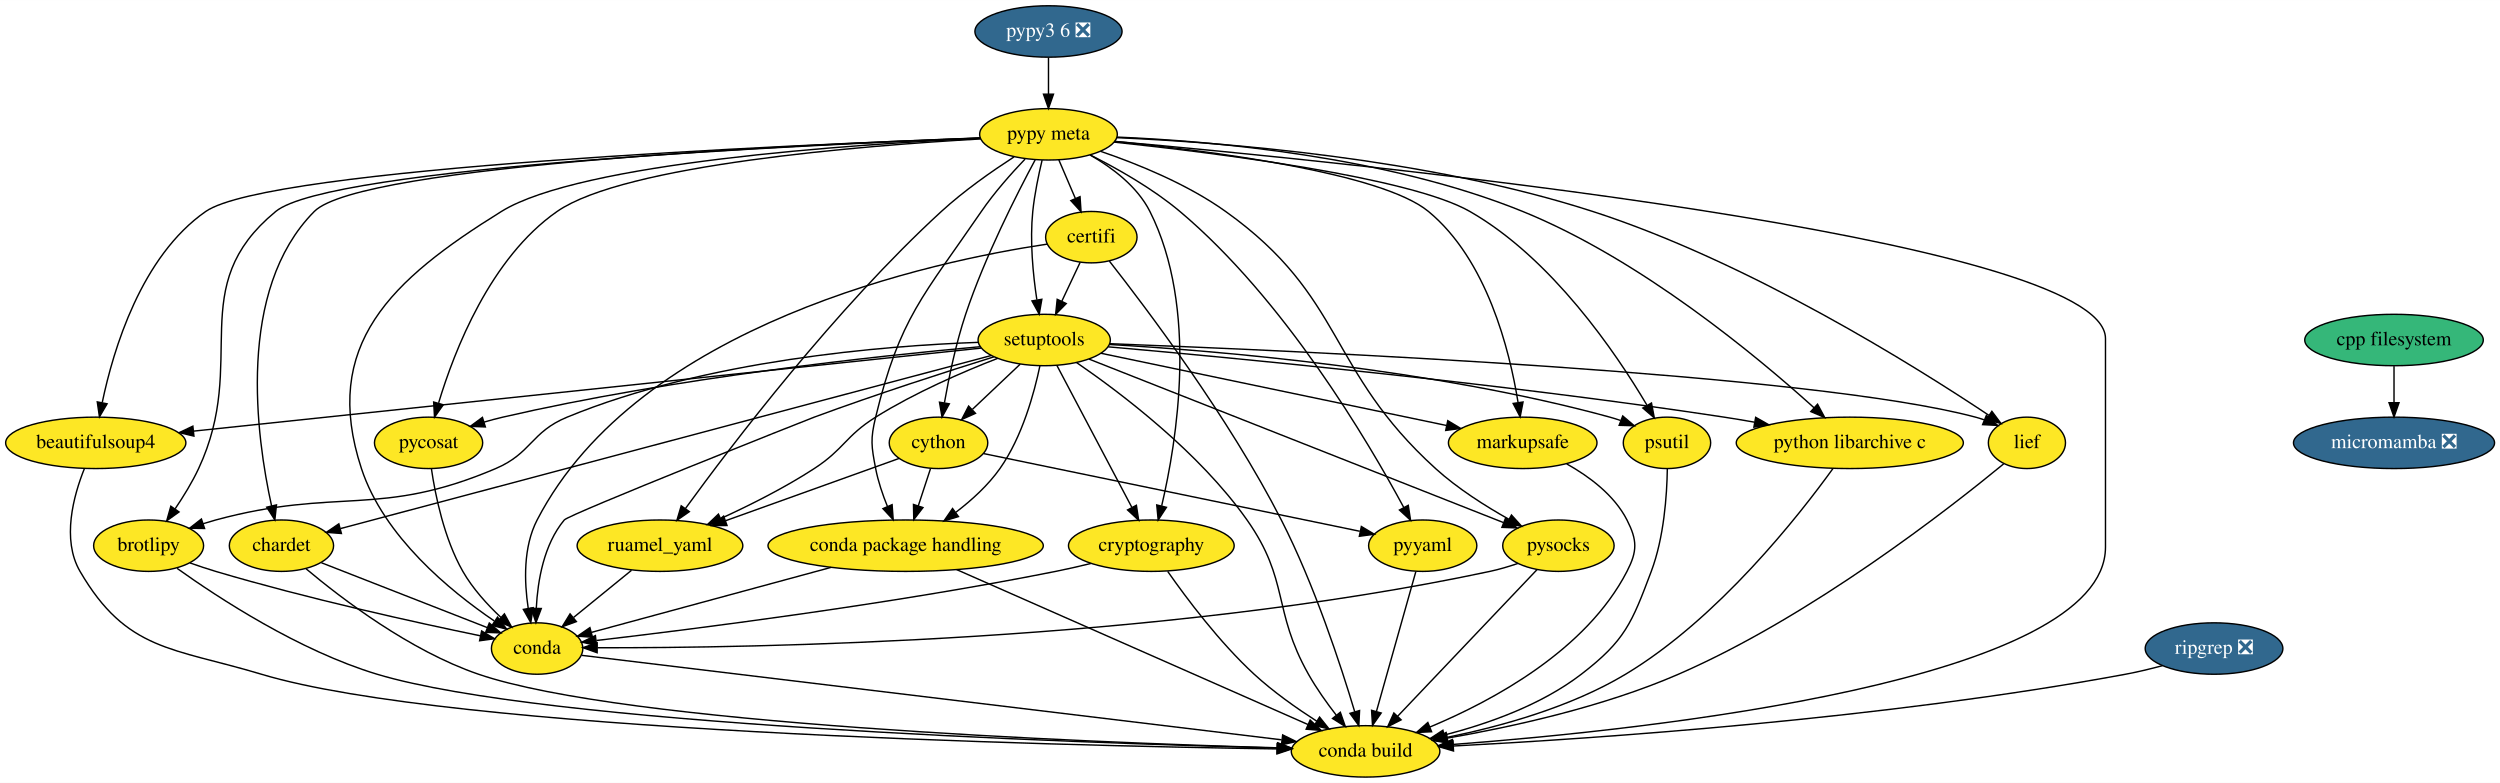
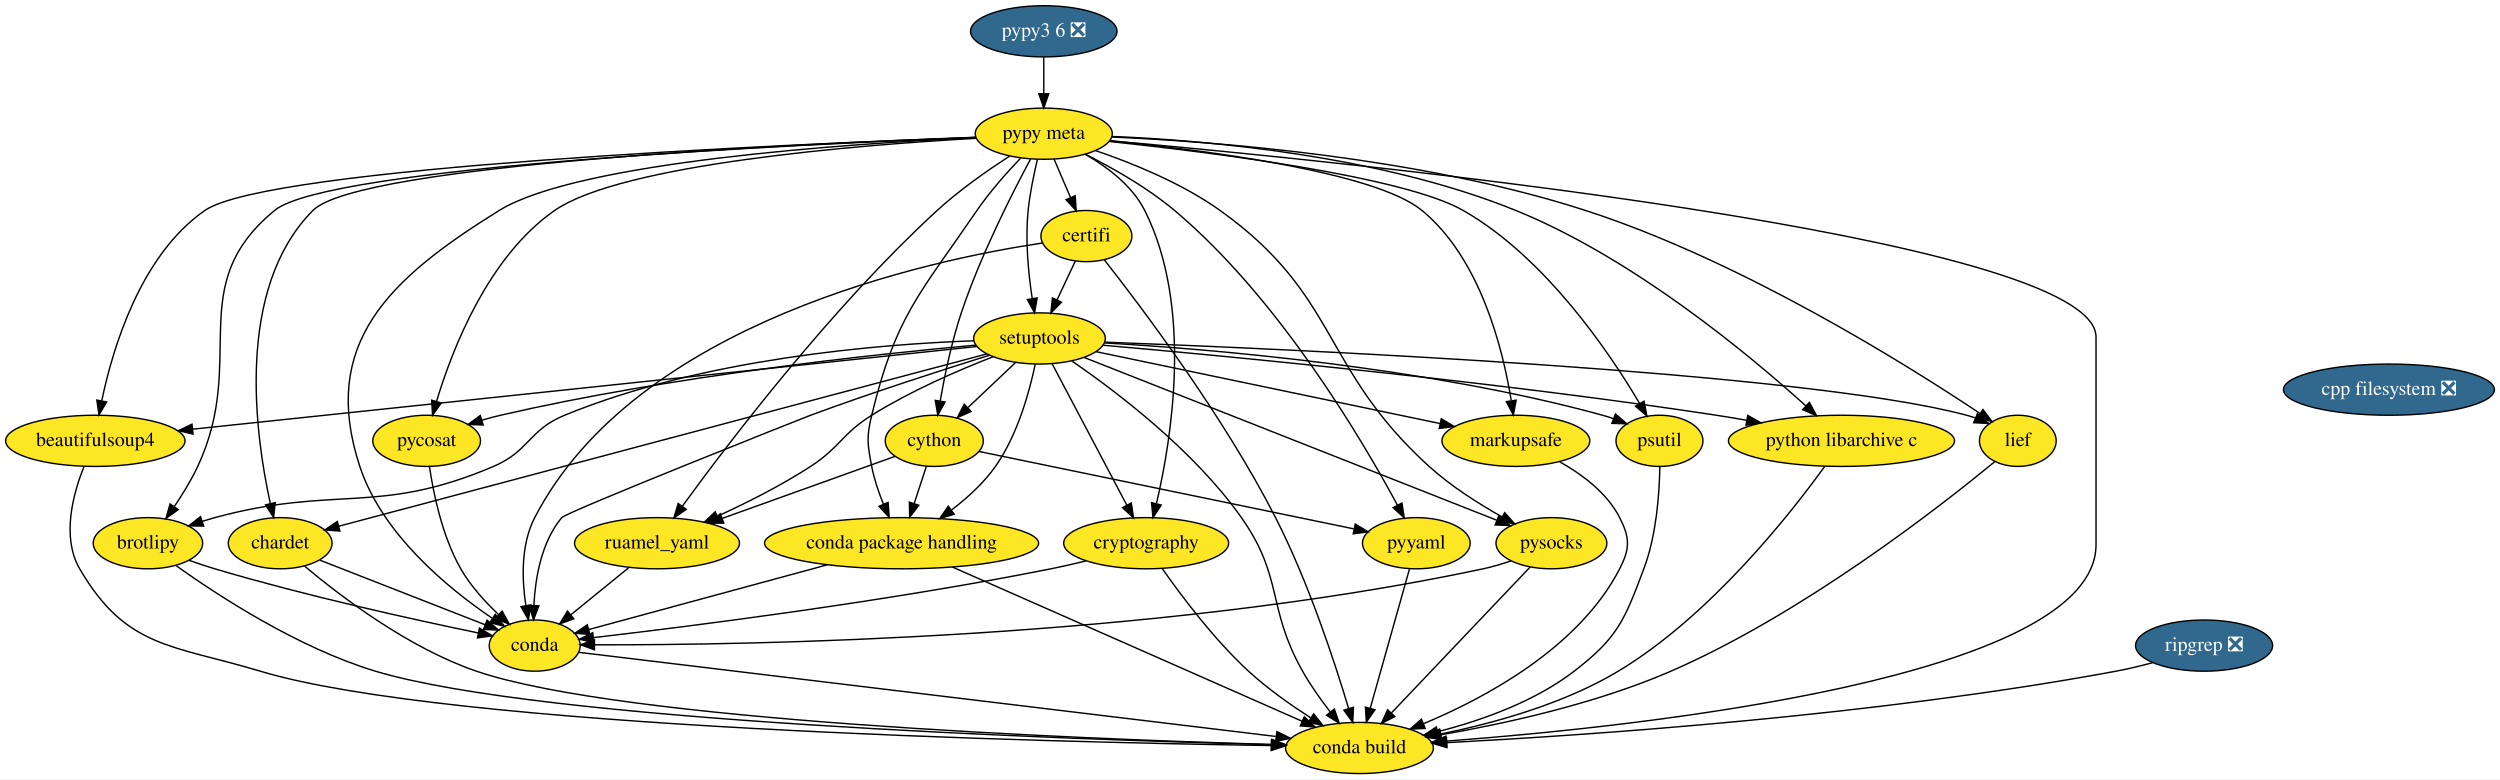
- <svg xmlns="http://www.w3.org/2000/svg" xmlns:xlink="http://www.w3.org/1999/xlink" width="1750pt" height="548pt" viewBox="0.00 0.00 1750.24 548.00">
+ <svg xmlns="http://www.w3.org/2000/svg" xmlns:xlink="http://www.w3.org/1999/xlink" width="1758pt" height="548pt" viewBox="0.00 0.00 1758.14 548.00">
  <g id="graph0" class="graph" transform="scale(1 1) rotate(0) translate(4 544)">
-     <polygon fill="white" stroke="transparent" points="-4,4 -4,-544 1746.24,-544 1746.24,4 -4,4" />
+     <polygon fill="white" stroke="transparent" points="-4,4 -4,-544 1754.14,-544 1754.14,4 -4,4" />
    <g id="node1" class="node">
      <g id="a_node1">
        <a xlink:href="https://github.com/conda-forge/beautifulsoup4-feedstock" xlink:title="beautifulsoup4">
          <ellipse fill="#fde725" stroke="black" cx="63.04" cy="-234" rx="63.09" ry="18" />
          <text text-anchor="middle" x="63.04" y="-230.3" font-family="Times,serif" font-size="14.00">beautifulsoup4</text>
        </a>
      </g>
    </g>
    <g id="node2" class="node">
      <g id="a_node2">
        <a xlink:href="https://github.com/conda-forge/conda-build-feedstock" xlink:title="conda build">
          <ellipse fill="#fde725" stroke="black" cx="952.04" cy="-18" rx="52" ry="18" />
          <text text-anchor="middle" x="952.04" y="-14.3" font-family="Times,serif" font-size="14.00">conda build</text>
        </a>
      </g>
    </g>
    <g id="edge1" class="edge">
      <path fill="none" stroke="black" d="M55.1,-216.01C47.52,-197.12 39.03,-166.33 52.04,-144 84.71,-87.94 116.91,-90.68 179.04,-72 311.63,-32.13 730.82,-22.11 889.95,-19.71" />
      <polygon fill="black" stroke="black" points="890.1,-23.21 900.05,-19.57 890,-16.21 890.1,-23.21" />
    </g>
    <g id="node3" class="node">
      <g id="a_node3">
        <a xlink:href="https://github.com/conda-forge/brotlipy-feedstock" xlink:title="brotlipy">
          <ellipse fill="#fde725" stroke="black" cx="100.04" cy="-162" rx="38.5" ry="18" />
          <text text-anchor="middle" x="100.04" y="-158.3" font-family="Times,serif" font-size="14.00">brotlipy</text>
        </a>
      </g>
    </g>
    <g id="edge2" class="edge">
      <path fill="none" stroke="black" d="M119.97,-146.13C149.04,-125.37 205.56,-88.38 260.04,-72 377.1,-36.81 743.24,-24.11 890.15,-20.35" />
      <polygon fill="black" stroke="black" points="890.43,-23.85 900.34,-20.1 890.25,-16.85 890.43,-23.85" />
    </g>
    <g id="node4" class="node">
      <g id="a_node4">
        <a xlink:href="https://github.com/conda-forge/conda-feedstock" xlink:title="conda">
          <ellipse fill="#fde725" stroke="black" cx="372.04" cy="-90" rx="32" ry="18" />
          <text text-anchor="middle" x="372.04" y="-86.3" font-family="Times,serif" font-size="14.00">conda</text>
        </a>
      </g>
    </g>
    <g id="edge3" class="edge">
      <path fill="none" stroke="black" d="M128.95,-149.95C134.89,-147.85 141.14,-145.76 147.04,-144 211.1,-124.94 287.03,-108.25 332.28,-98.91" />
      <polygon fill="black" stroke="black" points="333.18,-102.3 342.27,-96.87 331.77,-95.44 333.18,-102.3" />
    </g>
    <g id="edge4" class="edge">
      <path fill="none" stroke="black" d="M403.23,-85.24C496.05,-74.03 771.66,-40.77 893.27,-26.09" />
      <polygon fill="black" stroke="black" points="893.99,-29.53 903.5,-24.86 893.15,-22.58 893.99,-29.53" />
    </g>
    <g id="node5" class="node">
      <g id="a_node5">
        <a xlink:href="https://github.com/conda-forge/certifi-feedstock" xlink:title="certifi">
          <ellipse fill="#fde725" stroke="black" cx="760.04" cy="-378" rx="32" ry="18" />
          <text text-anchor="middle" x="760.04" y="-374.3" font-family="Times,serif" font-size="14.00">certifi</text>
        </a>
      </g>
    </g>
    <g id="edge5" class="edge">
      <path fill="none" stroke="black" d="M772.67,-361.23C798.12,-328.84 856.32,-251.83 893.04,-180 916.15,-134.79 934.66,-78.37 944.44,-45.73" />
      <polygon fill="black" stroke="black" points="947.83,-46.6 947.3,-36.02 941.11,-44.62 947.83,-46.6" />
    </g>
    <g id="edge6" class="edge">
      <path fill="none" stroke="black" d="M729.04,-373.12C650.24,-361.33 443.47,-317.84 372.04,-180 362.24,-161.08 363,-136.71 365.79,-118.26" />
      <polygon fill="black" stroke="black" points="369.28,-118.62 367.6,-108.16 362.39,-117.39 369.28,-118.62" />
    </g>
    <g id="node6" class="node">
      <g id="a_node6">
        <a xlink:href="https://github.com/conda-forge/setuptools-feedstock" xlink:title="setuptools">
          <ellipse fill="#fde725" stroke="black" cx="727.04" cy="-306" rx="46.29" ry="18" />
          <text text-anchor="middle" x="727.04" y="-302.3" font-family="Times,serif" font-size="14.00">setuptools</text>
        </a>
      </g>
    </g>
    <g id="edge7" class="edge">
      <path fill="none" stroke="black" d="M752.22,-360.41C748.38,-352.25 743.65,-342.22 739.33,-333.07" />
      <polygon fill="black" stroke="black" points="742.47,-331.51 735.04,-323.96 736.14,-334.49 742.47,-331.51" />
    </g>
    <g id="edge8" class="edge">
      <path fill="none" stroke="black" d="M682.96,-300.35C569.76,-288.42 268.18,-256.63 131.76,-242.24" />
      <polygon fill="black" stroke="black" points="131.76,-238.72 121.44,-241.16 131.02,-245.69 131.76,-238.72" />
    </g>
    <g id="edge9" class="edge">
      <path fill="none" stroke="black" d="M749.7,-290.21C780.49,-269.08 835.55,-227.52 869.04,-180 898.81,-137.77 886.7,-117.02 912.04,-72 917.62,-62.1 924.82,-51.98 931.58,-43.26" />
      <polygon fill="black" stroke="black" points="934.36,-45.39 937.86,-35.39 928.89,-41.03 934.36,-45.39" />
    </g>
    <g id="edge10" class="edge">
      <path fill="none" stroke="black" d="M680.95,-304.36C614.8,-301.99 490.22,-292.02 393.04,-252 367.72,-241.57 368.24,-226.73 343.04,-216 261.57,-181.28 232.54,-203.14 147.04,-180 144.12,-179.21 141.13,-178.32 138.13,-177.37" />
      <polygon fill="black" stroke="black" points="139.23,-174.05 128.64,-174.19 137.01,-180.69 139.23,-174.05" />
    </g>
    <g id="edge11" class="edge">
      <path fill="none" stroke="black" d="M691.93,-294.25C659.15,-284.02 608.96,-267.87 566.04,-252 561.11,-250.18 394.41,-184.04 391.04,-180 376.76,-162.88 372.45,-137.6 371.46,-118.35" />
      <polygon fill="black" stroke="black" points="374.95,-118.01 371.21,-108.1 367.95,-118.18 374.95,-118.01" />
    </g>
    <g id="node7" class="node">
      <g id="a_node7">
        <a xlink:href="https://github.com/conda-forge/chardet-feedstock" xlink:title="chardet">
          <ellipse fill="#fde725" stroke="black" cx="193.04" cy="-162" rx="36.5" ry="18" />
          <text text-anchor="middle" x="193.04" y="-158.3" font-family="Times,serif" font-size="14.00">chardet</text>
        </a>
      </g>
    </g>
    <g id="edge12" class="edge">
      <path fill="none" stroke="black" d="M689.92,-295.13C593.42,-269.47 335.21,-200.8 234.28,-173.97" />
      <polygon fill="black" stroke="black" points="235.02,-170.54 224.45,-171.35 233.22,-177.3 235.02,-170.54" />
    </g>
    <g id="node8" class="node">
      <g id="a_node8">
        <a xlink:href="https://github.com/conda-forge/cython-feedstock" xlink:title="cython">
          <ellipse fill="#fde725" stroke="black" cx="653.04" cy="-234" rx="34.5" ry="18" />
          <text text-anchor="middle" x="653.04" y="-230.3" font-family="Times,serif" font-size="14.00">cython</text>
        </a>
      </g>
    </g>
    <g id="edge13" class="edge">
      <path fill="none" stroke="black" d="M710.25,-289.12C700.37,-279.77 687.71,-267.79 676.82,-257.49" />
      <polygon fill="black" stroke="black" points="678.93,-254.67 669.26,-250.34 674.12,-259.75 678.93,-254.67" />
    </g>
    <g id="node9" class="node">
      <g id="a_node9">
        <a xlink:href="https://github.com/conda-forge/ruamel_yaml-feedstock" xlink:title="ruamel_yaml">
          <ellipse fill="#fde725" stroke="black" cx="458.04" cy="-162" rx="58" ry="18" />
          <text text-anchor="middle" x="458.04" y="-158.3" font-family="Times,serif" font-size="14.00">ruamel_yaml</text>
        </a>
      </g>
    </g>
    <g id="edge14" class="edge">
      <path fill="none" stroke="black" d="M694.53,-293.2C670.13,-283.69 636.36,-269.11 609.04,-252 587.92,-238.77 586.94,-229.59 566.04,-216 545.49,-202.63 521.07,-190.38 500.66,-181.03" />
      <polygon fill="black" stroke="black" points="501.85,-177.72 491.29,-176.81 498.97,-184.11 501.85,-177.72" />
    </g>
    <g id="node10" class="node">
      <g id="a_node10">
        <a xlink:href="https://github.com/conda-forge/conda-package-handling-feedstock" xlink:title="conda package handling">
          <ellipse fill="#fde725" stroke="black" cx="630.04" cy="-162" rx="96.38" ry="18" />
          <text text-anchor="middle" x="630.04" y="-158.3" font-family="Times,serif" font-size="14.00">conda package handling</text>
        </a>
      </g>
    </g>
    <g id="edge15" class="edge">
      <path fill="none" stroke="black" d="M724.05,-287.96C720.09,-269.02 711.71,-238.19 696.04,-216 687.81,-204.33 676.31,-193.88 665.21,-185.4" />
      <polygon fill="black" stroke="black" points="667.01,-182.38 656.86,-179.32 662.88,-188.04 667.01,-182.38" />
    </g>
    <g id="node11" class="node">
      <g id="a_node11">
        <a xlink:href="https://github.com/conda-forge/markupsafe-feedstock" xlink:title="markupsafe">
          <ellipse fill="#fde725" stroke="black" cx="1062.04" cy="-234" rx="52" ry="18" />
          <text text-anchor="middle" x="1062.04" y="-230.3" font-family="Times,serif" font-size="14.00">markupsafe</text>
        </a>
      </g>
    </g>
    <g id="edge16" class="edge">
      <path fill="none" stroke="black" d="M766.79,-296.7C826.96,-284.12 941.29,-260.23 1008.66,-246.16" />
      <polygon fill="black" stroke="black" points="1009.58,-249.54 1018.65,-244.07 1008.14,-242.69 1009.58,-249.54" />
    </g>
    <g id="node12" class="node">
      <g id="a_node12">
        <a xlink:href="https://github.com/conda-forge/psutil-feedstock" xlink:title="psutil">
          <ellipse fill="#fde725" stroke="black" cx="1163.04" cy="-234" rx="30.59" ry="18" />
          <text text-anchor="middle" x="1163.04" y="-230.3" font-family="Times,serif" font-size="14.00">psutil</text>
        </a>
      </g>
    </g>
    <g id="edge17" class="edge">
      <path fill="none" stroke="black" d="M772.67,-302.87C847.18,-298.52 999.12,-285.96 1123.04,-252 1125.53,-251.32 1128.06,-250.52 1130.58,-249.64" />
      <polygon fill="black" stroke="black" points="1132.07,-252.82 1140.15,-245.97 1129.56,-246.28 1132.07,-252.82" />
    </g>
    <g id="node13" class="node">
      <g id="a_node13">
        <a xlink:href="https://github.com/conda-forge/pycosat-feedstock" xlink:title="pycosat">
          <ellipse fill="#fde725" stroke="black" cx="296.04" cy="-234" rx="37.89" ry="18" />
          <text text-anchor="middle" x="296.04" y="-230.3" font-family="Times,serif" font-size="14.00">pycosat</text>
        </a>
      </g>
    </g>
    <g id="edge18" class="edge">
      <path fill="none" stroke="black" d="M682.23,-301.32C610.83,-294.89 467.14,-279.57 348.04,-252 343.71,-251 339.22,-249.79 334.78,-248.49" />
      <polygon fill="black" stroke="black" points="335.8,-245.14 325.21,-245.54 333.74,-251.83 335.8,-245.14" />
    </g>
    <g id="node14" class="node">
      <g id="a_node14">
        <a xlink:href="https://github.com/conda-forge/pysocks-feedstock" xlink:title="pysocks">
          <ellipse fill="#fde725" stroke="black" cx="1087.04" cy="-162" rx="39" ry="18" />
          <text text-anchor="middle" x="1087.04" y="-158.3" font-family="Times,serif" font-size="14.00">pysocks</text>
        </a>
      </g>
    </g>
    <g id="edge19" class="edge">
      <path fill="none" stroke="black" d="M758.36,-292.65C824.2,-266.68 976.8,-206.48 1048.51,-178.2" />
      <polygon fill="black" stroke="black" points="1050.05,-181.35 1058.07,-174.43 1047.48,-174.84 1050.05,-181.35" />
    </g>
    <g id="node15" class="node">
      <g id="a_node15">
        <a xlink:href="https://github.com/conda-forge/python-libarchive-c-feedstock" xlink:title="python libarchive c">
          <ellipse fill="#fde725" stroke="black" cx="1291.04" cy="-234" rx="79.5" ry="18" />
          <text text-anchor="middle" x="1291.04" y="-230.3" font-family="Times,serif" font-size="14.00">python libarchive c</text>
        </a>
      </g>
    </g>
    <g id="edge20" class="edge">
      <path fill="none" stroke="black" d="M771.83,-301.22C856.38,-293.81 1045.21,-275.99 1203.04,-252 1209.87,-250.96 1216.96,-249.78 1224.04,-248.52" />
      <polygon fill="black" stroke="black" points="1225.14,-251.88 1234.35,-246.64 1223.89,-244.99 1225.14,-251.88" />
    </g>
    <g id="node16" class="node">
      <g id="a_node16">
        <a xlink:href="https://github.com/conda-forge/cryptography-feedstock" xlink:title="cryptography">
          <ellipse fill="#fde725" stroke="black" cx="802.04" cy="-162" rx="58" ry="18" />
          <text text-anchor="middle" x="802.04" y="-158.3" font-family="Times,serif" font-size="14.00">cryptography</text>
        </a>
      </g>
    </g>
    <g id="edge21" class="edge">
      <path fill="none" stroke="black" d="M735.94,-288.15C748.91,-263.6 773.12,-217.77 788.36,-188.91" />
      <polygon fill="black" stroke="black" points="791.58,-190.3 793.16,-179.82 785.39,-187.03 791.58,-190.3" />
    </g>
    <g id="node17" class="node">
      <g id="a_node17">
        <a xlink:href="https://github.com/conda-forge/lief-feedstock" xlink:title="lief">
          <ellipse fill="#fde725" stroke="black" cx="1415.04" cy="-234" rx="27" ry="18" />
          <text text-anchor="middle" x="1415.04" y="-230.3" font-family="Times,serif" font-size="14.00">lief</text>
        </a>
      </g>
    </g>
    <g id="edge22" class="edge">
      <path fill="none" stroke="black" d="M772.85,-303.41C901.51,-298.61 1264.25,-282.68 1379.04,-252 1381,-251.48 1382.97,-250.85 1384.94,-250.16" />
      <polygon fill="black" stroke="black" points="1386.66,-253.24 1394.59,-246.21 1384.01,-246.76 1386.66,-253.24" />
    </g>
    <g id="edge23" class="edge">
      <path fill="none" stroke="black" d="M210.3,-145.81C235.06,-125.02 283.02,-88.39 331.04,-72 433.34,-37.08 754.21,-24.38 890.18,-20.49" />
      <polygon fill="black" stroke="black" points="890.52,-23.98 900.42,-20.21 890.33,-16.99 890.52,-23.98" />
    </g>
    <g id="edge24" class="edge">
      <path fill="none" stroke="black" d="M221.01,-150.06C252.34,-137.81 303.15,-117.94 337.07,-104.68" />
      <polygon fill="black" stroke="black" points="338.55,-107.86 346.59,-100.95 336,-101.34 338.55,-107.86" />
    </g>
    <g id="edge26" class="edge">
      <path fill="none" stroke="black" d="M625.52,-223.12C594.01,-211.81 541.88,-193.09 504.14,-179.55" />
      <polygon fill="black" stroke="black" points="504.99,-176.13 494.39,-176.05 502.62,-182.72 504.99,-176.13" />
    </g>
    <g id="edge27" class="edge">
      <path fill="none" stroke="black" d="M647.48,-216.05C644.89,-208.18 641.75,-198.62 638.85,-189.79" />
      <polygon fill="black" stroke="black" points="642.17,-188.68 635.72,-180.28 635.52,-190.87 642.17,-188.68" />
    </g>
    <g id="node18" class="node">
      <g id="a_node18">
        <a xlink:href="https://github.com/conda-forge/pyyaml-feedstock" xlink:title="pyyaml">
          <ellipse fill="#fde725" stroke="black" cx="992.04" cy="-162" rx="37.89" ry="18" />
          <text text-anchor="middle" x="992.04" y="-158.3" font-family="Times,serif" font-size="14.00">pyyaml</text>
        </a>
      </g>
    </g>
    <g id="edge25" class="edge">
      <path fill="none" stroke="black" d="M684.63,-226.48C745.37,-213.94 878.57,-186.43 947.99,-172.1" />
      <polygon fill="black" stroke="black" points="949.08,-175.45 958.16,-170 947.66,-168.59 949.08,-175.45" />
    </g>
    <g id="edge29" class="edge">
      <path fill="none" stroke="black" d="M438.1,-144.76C426.05,-134.96 410.57,-122.36 397.63,-111.83" />
      <polygon fill="black" stroke="black" points="399.52,-108.85 389.55,-105.25 395.1,-114.28 399.52,-108.85" />
    </g>
    <g id="edge30" class="edge">
      <path fill="none" stroke="black" d="M665.73,-145.26C726.16,-118.61 848.23,-64.78 911.69,-36.8" />
      <polygon fill="black" stroke="black" points="913.24,-39.94 920.98,-32.7 910.42,-33.53 913.24,-39.94" />
    </g>
    <g id="edge31" class="edge">
      <path fill="none" stroke="black" d="M577.83,-146.83C528.11,-133.34 454.46,-113.36 410.07,-101.32" />
      <polygon fill="black" stroke="black" points="410.82,-97.89 400.25,-98.65 408.99,-104.65 410.82,-97.89" />
    </g>
    <g id="edge32" class="edge">
      <path fill="none" stroke="black" d="M1092.84,-219.27C1108.54,-210.49 1126.15,-197.44 1135.04,-180 1142.31,-165.75 1142.37,-158.22 1135.04,-144 1106.64,-88.87 1041.47,-53.61 997.08,-35.06" />
      <polygon fill="black" stroke="black" points="998.25,-31.75 987.67,-31.24 995.62,-38.24 998.25,-31.75" />
    </g>
    <g id="edge33" class="edge">
      <path fill="none" stroke="black" d="M1163.29,-215.7C1163,-197.34 1160.99,-167.75 1152.04,-144 1138.4,-107.78 1133.73,-95.59 1103.04,-72 1075.14,-50.55 1037.88,-37.35 1007.35,-29.49" />
      <polygon fill="black" stroke="black" points="1007.83,-26 997.28,-27.02 1006.16,-32.8 1007.83,-26" />
    </g>
    <g id="edge34" class="edge">
      <path fill="none" stroke="black" d="M298.02,-215.95C300.75,-197.27 306.93,-166.92 320.04,-144 326.91,-131.99 337.16,-120.74 346.75,-111.72" />
      <polygon fill="black" stroke="black" points="349.13,-114.28 354.22,-104.99 344.44,-109.08 349.13,-114.28" />
    </g>
    <g id="edge35" class="edge">
      <path fill="none" stroke="black" d="M1072.08,-145.26C1048.39,-120.34 1002.09,-71.64 974.43,-42.54" />
      <polygon fill="black" stroke="black" points="976.92,-40.08 967.49,-35.25 971.84,-44.9 976.92,-40.08" />
    </g>
    <g id="edge36" class="edge">
      <path fill="none" stroke="black" d="M1058.72,-149.59C1052.33,-147.41 1045.53,-145.38 1039.04,-144 807,-94.58 520.67,-90.28 414.37,-90.56" />
      <polygon fill="black" stroke="black" points="414.05,-87.06 404.06,-90.61 414.08,-94.06 414.05,-87.06" />
    </g>
    <g id="edge37" class="edge">
      <path fill="none" stroke="black" d="M1279.31,-216.1C1255.66,-183.34 1198.98,-110.98 1134.04,-72 1095.75,-49.01 1046.89,-35.5 1009.45,-27.88" />
      <polygon fill="black" stroke="black" points="1009.69,-24.36 999.2,-25.88 1008.35,-31.23 1009.69,-24.36" />
    </g>
    <g id="edge38" class="edge">
      <path fill="none" stroke="black" d="M813.48,-144.02C826.7,-125.13 849.76,-94.34 874.04,-72 887.32,-59.79 903.61,-48.28 917.86,-39.12" />
      <polygon fill="black" stroke="black" points="919.82,-42.02 926.43,-33.74 916.1,-36.09 919.82,-42.02" />
    </g>
    <g id="edge39" class="edge">
      <path fill="none" stroke="black" d="M759.66,-149.54C751.53,-147.54 743.05,-145.6 735.04,-144 619.43,-120.96 481.23,-103.53 413.55,-95.64" />
      <polygon fill="black" stroke="black" points="413.64,-92.13 403.31,-94.46 412.84,-99.08 413.64,-92.13" />
    </g>
    <g id="edge40" class="edge">
      <path fill="none" stroke="black" d="M1398.77,-219.3C1361.17,-188.36 1264.35,-112.59 1171.04,-72 1118.52,-49.15 1054.43,-35.1 1009.2,-27.26" />
      <polygon fill="black" stroke="black" points="1009.71,-23.8 999.27,-25.58 1008.55,-30.7 1009.71,-23.8" />
    </g>
    <g id="edge28" class="edge">
      <path fill="none" stroke="black" d="M987.22,-143.87C980.37,-119.56 967.77,-74.82 959.65,-46.01" />
      <polygon fill="black" stroke="black" points="962.97,-44.87 956.89,-36.19 956.23,-46.76 962.97,-44.87" />
    </g>
    <g id="node19" class="node">
      <g id="a_node19">
        <a xlink:href="https://github.com/conda-forge/pypy3.6-feedstock/pull/25" xlink:title="pypy3 6 ❎">
          <ellipse fill="#31688e" stroke="black" cx="730.04" cy="-522" rx="51.5" ry="18" />
          <text text-anchor="middle" x="730.04" y="-518.3" font-family="Times,serif" font-size="14.00" fill="white">pypy3 6 ❎</text>
        </a>
      </g>
    </g>
    <g id="node20" class="node">
      <g id="a_node20">
        <a xlink:href="https://github.com/conda-forge/pypy-meta-feedstock" xlink:title="pypy meta">
          <ellipse fill="#fde725" stroke="black" cx="730.04" cy="-450" rx="48.19" ry="18" />
          <text text-anchor="middle" x="730.04" y="-446.3" font-family="Times,serif" font-size="14.00">pypy meta</text>
        </a>
      </g>
    </g>
    <g id="edge41" class="edge">
      <path fill="none" stroke="black" d="M730.04,-503.7C730.04,-495.98 730.04,-486.71 730.04,-478.11" />
      <polygon fill="black" stroke="black" points="733.54,-478.1 730.04,-468.1 726.54,-478.1 733.54,-478.1" />
    </g>
    <g id="edge42" class="edge">
      <path fill="none" stroke="black" d="M682.15,-447.4C549.5,-442.58 184.18,-426.66 140.04,-396 94.88,-364.63 75.33,-299.37 67.59,-262.29" />
      <polygon fill="black" stroke="black" points="70.97,-261.34 65.62,-252.2 64.1,-262.68 70.97,-261.34" />
    </g>
    <g id="edge43" class="edge">
      <path fill="none" stroke="black" d="M776.33,-445.06C938.34,-430.65 1470.04,-377.97 1470.04,-307 1470.04,-307 1470.04,-307 1470.04,-161 1470.04,-67.28 1150.67,-33.19 1013.47,-22.87" />
      <polygon fill="black" stroke="black" points="1013.36,-19.35 1003.13,-22.11 1012.85,-26.33 1013.36,-19.35" />
    </g>
    <g id="edge44" class="edge">
      <path fill="none" stroke="black" d="M682.32,-447.33C557.2,-442.53 226.76,-427.03 189.04,-396 124.55,-342.93 170.43,-291.65 135.04,-216 130.54,-206.36 124.45,-196.46 118.63,-187.86" />
      <polygon fill="black" stroke="black" points="121.33,-185.62 112.72,-179.44 115.6,-189.64 121.33,-185.62" />
    </g>
    <g id="edge45" class="edge">
      <path fill="none" stroke="black" d="M682.22,-447.17C592.31,-442.97 402.16,-430.2 347.04,-396 269.65,-347.97 220.63,-302.54 249.04,-216 264.65,-168.48 310.88,-130.47 342,-109.34" />
      <polygon fill="black" stroke="black" points="344.31,-112.01 350.73,-103.58 340.46,-106.16 344.31,-112.01" />
    </g>
    <g id="edge46" class="edge">
      <path fill="none" stroke="black" d="M737.31,-432.05C740.77,-423.97 744.99,-414.12 748.85,-405.11" />
      <polygon fill="black" stroke="black" points="752.13,-406.36 752.85,-395.79 745.69,-403.6 752.13,-406.36" />
    </g>
    <g id="edge47" class="edge">
      <path fill="none" stroke="black" d="M725.58,-431.95C723.11,-421.63 720.29,-408.15 719.04,-396 716.92,-375.3 719.22,-351.85 721.89,-334.22" />
      <polygon fill="black" stroke="black" points="725.39,-334.51 723.56,-324.07 718.48,-333.37 725.39,-334.51" />
    </g>
    <g id="edge48" class="edge">
      <path fill="none" stroke="black" d="M682.17,-447.46C560.84,-443.07 248.6,-428.7 216.04,-396 161.27,-340.99 175.42,-238.38 186.14,-189.81" />
      <polygon fill="black" stroke="black" points="189.56,-190.56 188.42,-180.03 182.74,-188.97 189.56,-190.56" />
    </g>
    <g id="edge49" class="edge">
      <path fill="none" stroke="black" d="M720.72,-432.11C708.05,-408.54 685.46,-364.16 672.04,-324 665.26,-303.68 660.33,-279.91 657.19,-262.05" />
      <polygon fill="black" stroke="black" points="660.62,-261.32 655.51,-252.03 653.72,-262.47 660.62,-261.32" />
    </g>
    <g id="edge51" class="edge">
      <path fill="none" stroke="black" d="M705.91,-434.2C690.6,-424.28 670.79,-410.44 655.04,-396 580.92,-328.04 508.4,-232.74 475.86,-188.02" />
      <polygon fill="black" stroke="black" points="478.6,-185.83 469.9,-179.78 472.92,-189.93 478.6,-185.83" />
    </g>
    <g id="edge52" class="edge">
      <path fill="none" stroke="black" d="M713.66,-432.71C704.05,-422.66 692.07,-409.19 683.04,-396 642.41,-336.62 625.96,-321.94 609.04,-252 605.28,-236.45 606.04,-231.72 609.04,-216 610.75,-207.06 613.94,-197.7 617.33,-189.37" />
      <polygon fill="black" stroke="black" points="620.56,-190.73 621.33,-180.17 614.14,-187.95 620.56,-190.73" />
    </g>
    <g id="edge53" class="edge">
      <path fill="none" stroke="black" d="M776.41,-445.02C843.47,-438.42 963.11,-423.14 996.04,-396 1037.03,-362.23 1052.85,-298.91 1058.74,-262.55" />
      <polygon fill="black" stroke="black" points="1062.27,-262.6 1060.26,-252.2 1055.34,-261.58 1062.27,-262.6" />
    </g>
    <g id="edge54" class="edge">
      <path fill="none" stroke="black" d="M775.89,-444.55C847.82,-436.94 983.27,-419.91 1025.04,-396 1082.53,-363.09 1127.38,-296.91 1148.96,-260.49" />
      <polygon fill="black" stroke="black" points="1152.19,-261.89 1154.18,-251.48 1146.13,-258.38 1152.19,-261.89" />
    </g>
    <g id="edge55" class="edge">
      <path fill="none" stroke="black" d="M682.64,-446.78C599.85,-442.08 433.2,-428.74 386.04,-396 339.36,-363.58 314.15,-298.73 303.08,-262" />
      <polygon fill="black" stroke="black" points="306.33,-260.64 300.2,-252 299.6,-262.58 306.33,-260.64" />
    </g>
    <g id="edge56" class="edge">
      <path fill="none" stroke="black" d="M766.37,-438.14C792.29,-429.31 827.18,-415.19 854.04,-396 938.1,-335.97 924.55,-285.41 1001.04,-216 1016.39,-202.08 1035.88,-189.72 1052.43,-180.45" />
      <polygon fill="black" stroke="black" points="1054.17,-183.48 1061.27,-175.62 1050.82,-177.34 1054.17,-183.48" />
    </g>
    <g id="edge57" class="edge">
      <path fill="none" stroke="black" d="M778.03,-448.07C844.25,-445.31 966.32,-434.85 1062.04,-396 1144.58,-362.5 1226.31,-294.45 1266.09,-258.48" />
      <polygon fill="black" stroke="black" points="1268.45,-261.07 1273.47,-251.74 1263.73,-255.9 1268.45,-261.07" />
    </g>
    <g id="edge58" class="edge">
      <path fill="none" stroke="black" d="M759.26,-435.48C774.71,-426.62 792.25,-413.44 801.04,-396 835.1,-328.45 819.93,-235.25 809.29,-189.93" />
      <polygon fill="black" stroke="black" points="812.63,-188.86 806.84,-179.99 805.83,-190.53 812.63,-188.86" />
    </g>
    <g id="edge59" class="edge">
      <path fill="none" stroke="black" d="M777.85,-447.66C851.22,-444.43 995.23,-433.43 1111.04,-396 1220.41,-360.65 1337.14,-287.47 1388.36,-253.31" />
      <polygon fill="black" stroke="black" points="1390.51,-256.07 1396.86,-247.59 1386.61,-250.27 1390.51,-256.07" />
    </g>
    <g id="edge50" class="edge">
      <path fill="none" stroke="black" d="M759.09,-435.62C778.09,-426.09 802.86,-412.14 822.04,-396 895.18,-334.48 953.75,-235.19 978.83,-188.64" />
      <polygon fill="black" stroke="black" points="981.92,-190.27 983.53,-179.8 975.74,-186.98 981.92,-190.27" />
    </g>
    <g id="node21" class="node">
      <g id="a_node21">
        <a xlink:href="https://github.com/conda-forge/ripgrep-feedstock/pull/15" xlink:title="ripgrep ❎">
          <ellipse fill="#31688e" stroke="black" cx="1546.04" cy="-90" rx="48.19" ry="18" />
          <text text-anchor="middle" x="1546.04" y="-86.3" font-family="Times,serif" font-size="14.00" fill="white">ripgrep ❎</text>
        </a>
      </g>
    </g>
    <g id="edge60" class="edge">
      <path fill="none" stroke="black" d="M1509.89,-77.99C1501.47,-75.73 1492.49,-73.57 1484.04,-72 1315.47,-40.72 1113.2,-26.99 1013.61,-21.76" />
      <polygon fill="black" stroke="black" points="1013.6,-18.26 1003.43,-21.24 1013.24,-25.25 1013.6,-18.26" />
    </g>
    <g id="node22" class="node">
      <g id="a_node22">
-         <a xlink:href="https://github.com/conda-forge/micromamba-feedstock/pull/12" xlink:title="micromamba ❎">
-           <ellipse fill="#31688e" stroke="black" cx="1672.04" cy="-234" rx="70.39" ry="18" />
-           <text text-anchor="middle" x="1672.04" y="-230.3" font-family="Times,serif" font-size="14.00" fill="white">micromamba ❎</text>
-         </a>
-       </g>
-     </g>
-     <g id="node23" class="node">
-       <g id="a_node23">
-         <a xlink:href="https://github.com/conda-forge/cpp-filesystem-feedstock" xlink:title="cpp filesystem">
-           <ellipse fill="#35b779" stroke="black" cx="1672.04" cy="-306" rx="62.5" ry="18" />
-           <text text-anchor="middle" x="1672.04" y="-302.3" font-family="Times,serif" font-size="14.00">cpp filesystem</text>
-         </a>
-       </g>
-     </g>
-     <g id="edge61" class="edge">
-       <path fill="none" stroke="black" d="M1672.04,-287.7C1672.04,-279.98 1672.04,-270.71 1672.04,-262.11" />
-       <polygon fill="black" stroke="black" points="1675.54,-262.1 1672.04,-252.1 1668.54,-262.1 1675.54,-262.1" />
+         <a xlink:href="https://github.com/conda-forge/cpp-filesystem-feedstock/pull/5" xlink:title="cpp filesystem ❎">
+           <ellipse fill="#31688e" stroke="black" cx="1676.04" cy="-270" rx="74.19" ry="18" />
+           <text text-anchor="middle" x="1676.04" y="-266.3" font-family="Times,serif" font-size="14.00" fill="white">cpp filesystem ❎</text>
+         </a>
+       </g>
    </g>
  </g>
</svg>
